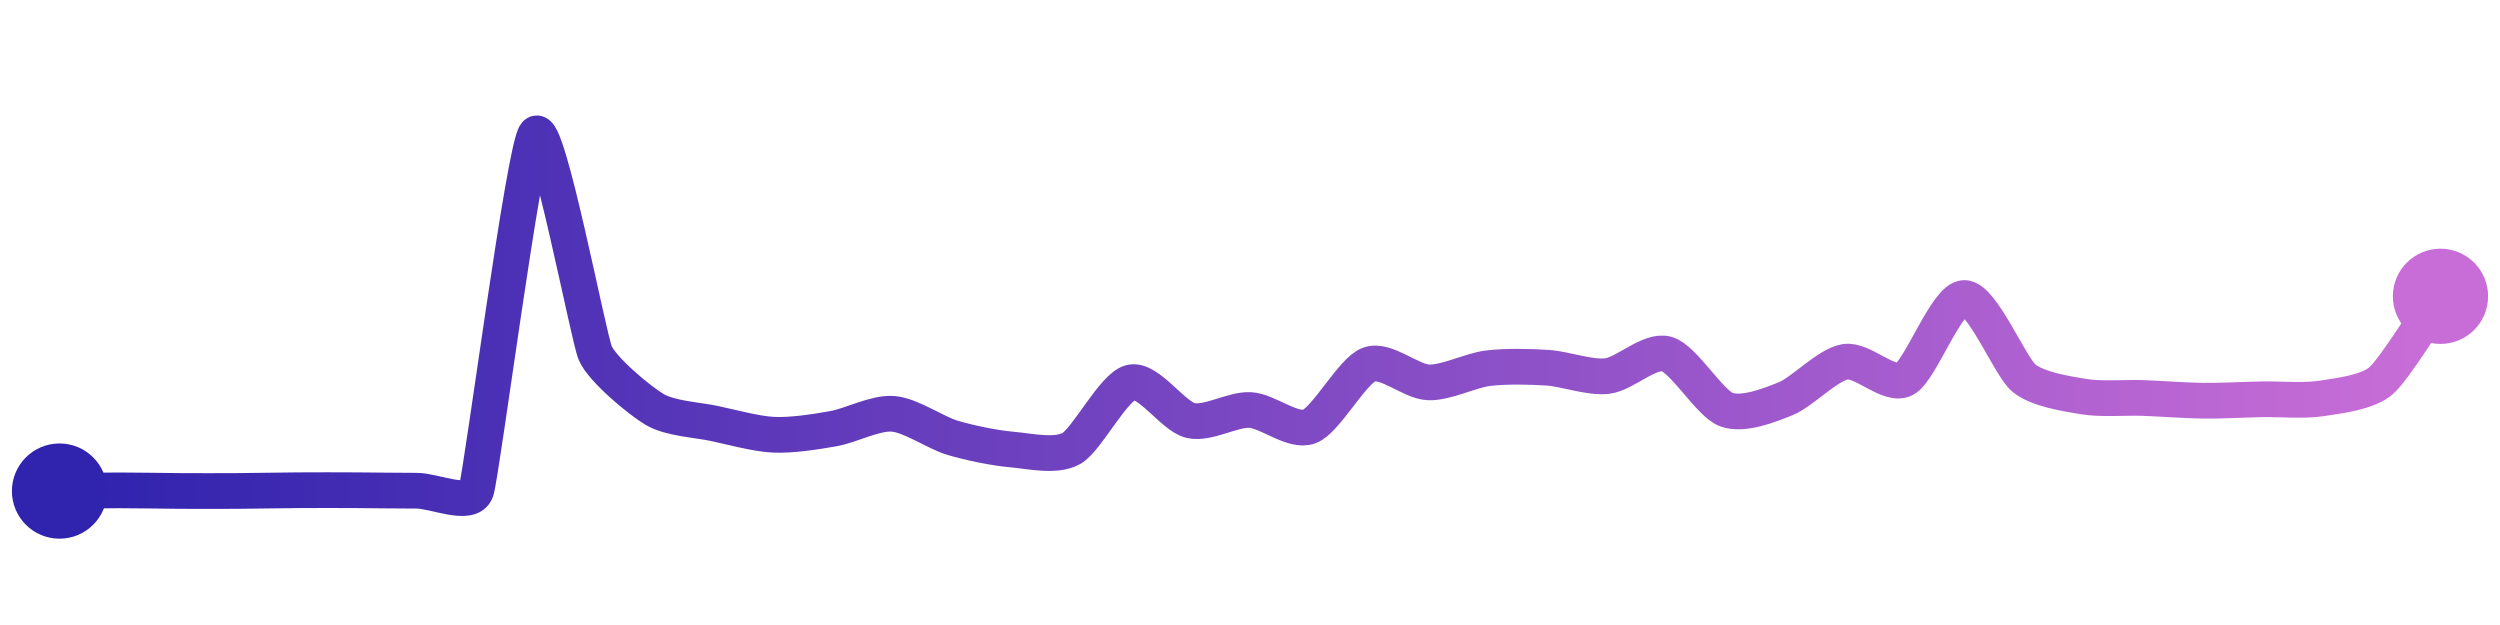
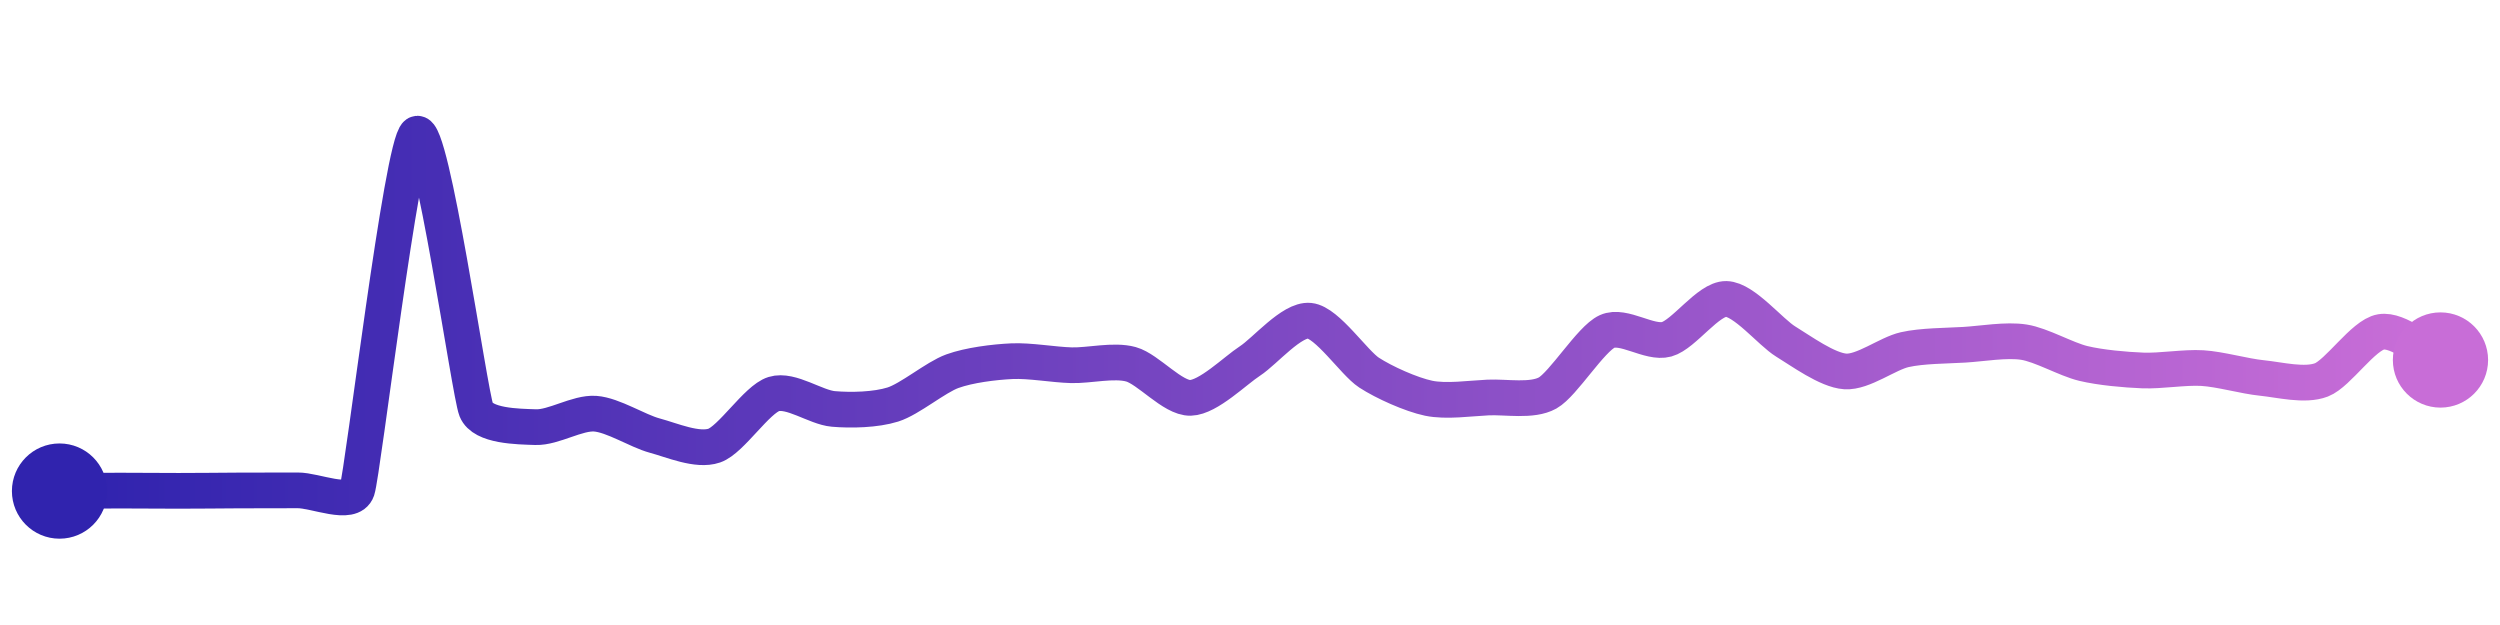
<svg xmlns="http://www.w3.org/2000/svg" width="200" height="50" viewBox="0 0 210 50">
  <defs>
    <linearGradient x1="0%" y1="0%" x2="100%" y2="0%" id="a">
      <stop stop-color="#3023AE" offset="0%" />
      <stop stop-color="#C86DD7" offset="100%" />
    </linearGradient>
  </defs>
-   <path stroke="url(#a)" stroke-width="3" stroke-linejoin="round" stroke-linecap="round" d="M5 40 C 6.5 39.98, 8.5 39.94, 10 39.94 S 13.5 39.98, 15 39.99 S 18.5 40, 20 39.99 S 23.5 39.94, 25 39.93 S 28.5 39.92, 30 39.93 S 33.5 39.97, 35 39.97 S 39.53 41.38, 40 39.96 S 44.02 11.13, 45 10 S 49.41 27.03, 50 28.41 S 53.71 32.39, 55 33.15 S 58.53 34.01, 60 34.32 S 63.5 35.2, 65 35.27 S 68.52 35.02, 70 34.76 S 73.5 33.4, 75 33.51 S 78.56 35.09, 80 35.52 S 83.51 36.38, 85 36.51 S 88.69 37.16, 90 36.42 S 93.54 31.21, 95 30.87 S 98.54 33.73, 100 34.07 S 103.5 33.12, 105 33.19 S 108.6 35.11, 110 34.57 S 113.59 29.89, 115 29.37 S 118.5 30.82, 120 30.87 S 123.51 29.86, 125 29.68 S 128.5 29.54, 130 29.64 S 133.51 30.51, 135 30.34 S 138.56 28.08, 140 28.49 S 143.6 32.62, 145 33.15 S 148.61 32.8, 150 32.24 S 153.52 29.38, 155 29.14 S 158.68 31.3, 160 30.59 S 163.5 23.79, 165 23.78 S 168.84 29.54, 170 30.5 S 173.52 31.81, 175 32.06 S 178.5 32.13, 180 32.18 S 183.5 32.39, 185 32.41 S 188.5 32.32, 190 32.29 S 193.52 32.45, 195 32.22 S 198.86 31.72, 200 30.74 S 204.14 24.87, 205 23.64" fill="none" />
+   <path stroke="url(#a)" stroke-width="3" stroke-linejoin="round" stroke-linecap="round" d="M5 40 C 6.5 39.99, 8.5 39.96, 10 39.96 S 13.5 39.98, 15 39.98 S 18.5 39.96, 20 39.95 S 23.5 39.95, 25 39.94 S 29.52 41.32, 30 39.9 S 33.76 10.84, 35 10 S 39.44 31.78, 40 33.17 S 43.5 34.58, 45 34.63 S 48.5 33.39, 50 33.5 S 53.55 34.95, 55 35.34 S 58.58 36.67, 60 36.18 S 63.57 32.29, 65 31.85 S 68.51 32.97, 70 33.1 S 73.57 33.18, 75 32.73 S 78.59 30.44, 80 29.93 S 83.5 29.16, 85 29.09 S 88.5 29.39, 90 29.43 S 93.55 28.95, 95 29.35 S 98.5 32.21, 100 32.17 S 103.74 29.89, 105 29.07 S 108.51 25.54, 110 25.69 S 113.74 29.23, 115 30.05 S 118.53 31.89, 120 32.2 S 123.5 32.21, 125 32.14 S 128.69 32.49, 130 31.76 S 133.63 27.21, 135 26.59 S 138.55 27.65, 140 27.25 S 143.5 23.83, 145 23.86 S 148.72 26.66, 150 27.44 S 153.5 29.85, 155 29.95 S 158.54 28.45, 160 28.12 S 163.5 27.8, 165 27.71 S 168.52 27.26, 170 27.49 S 173.54 28.93, 175 29.28 S 178.5 29.81, 180 29.87 S 183.5 29.58, 185 29.67 S 188.51 30.35, 190 30.5 S 193.6 31.2, 195 30.66 S 198.52 26.88, 200 26.63 S 203.64 28.35, 205 28.99" fill="none" />
  <circle r="4" cx="5" cy="40" fill="#3023AE" />
-   <circle r="4" cx="205" cy="23.64" fill="#C86DD7" />
+   <circle r="4" cx="205" cy="28.99" fill="#C86DD7" />
</svg>
